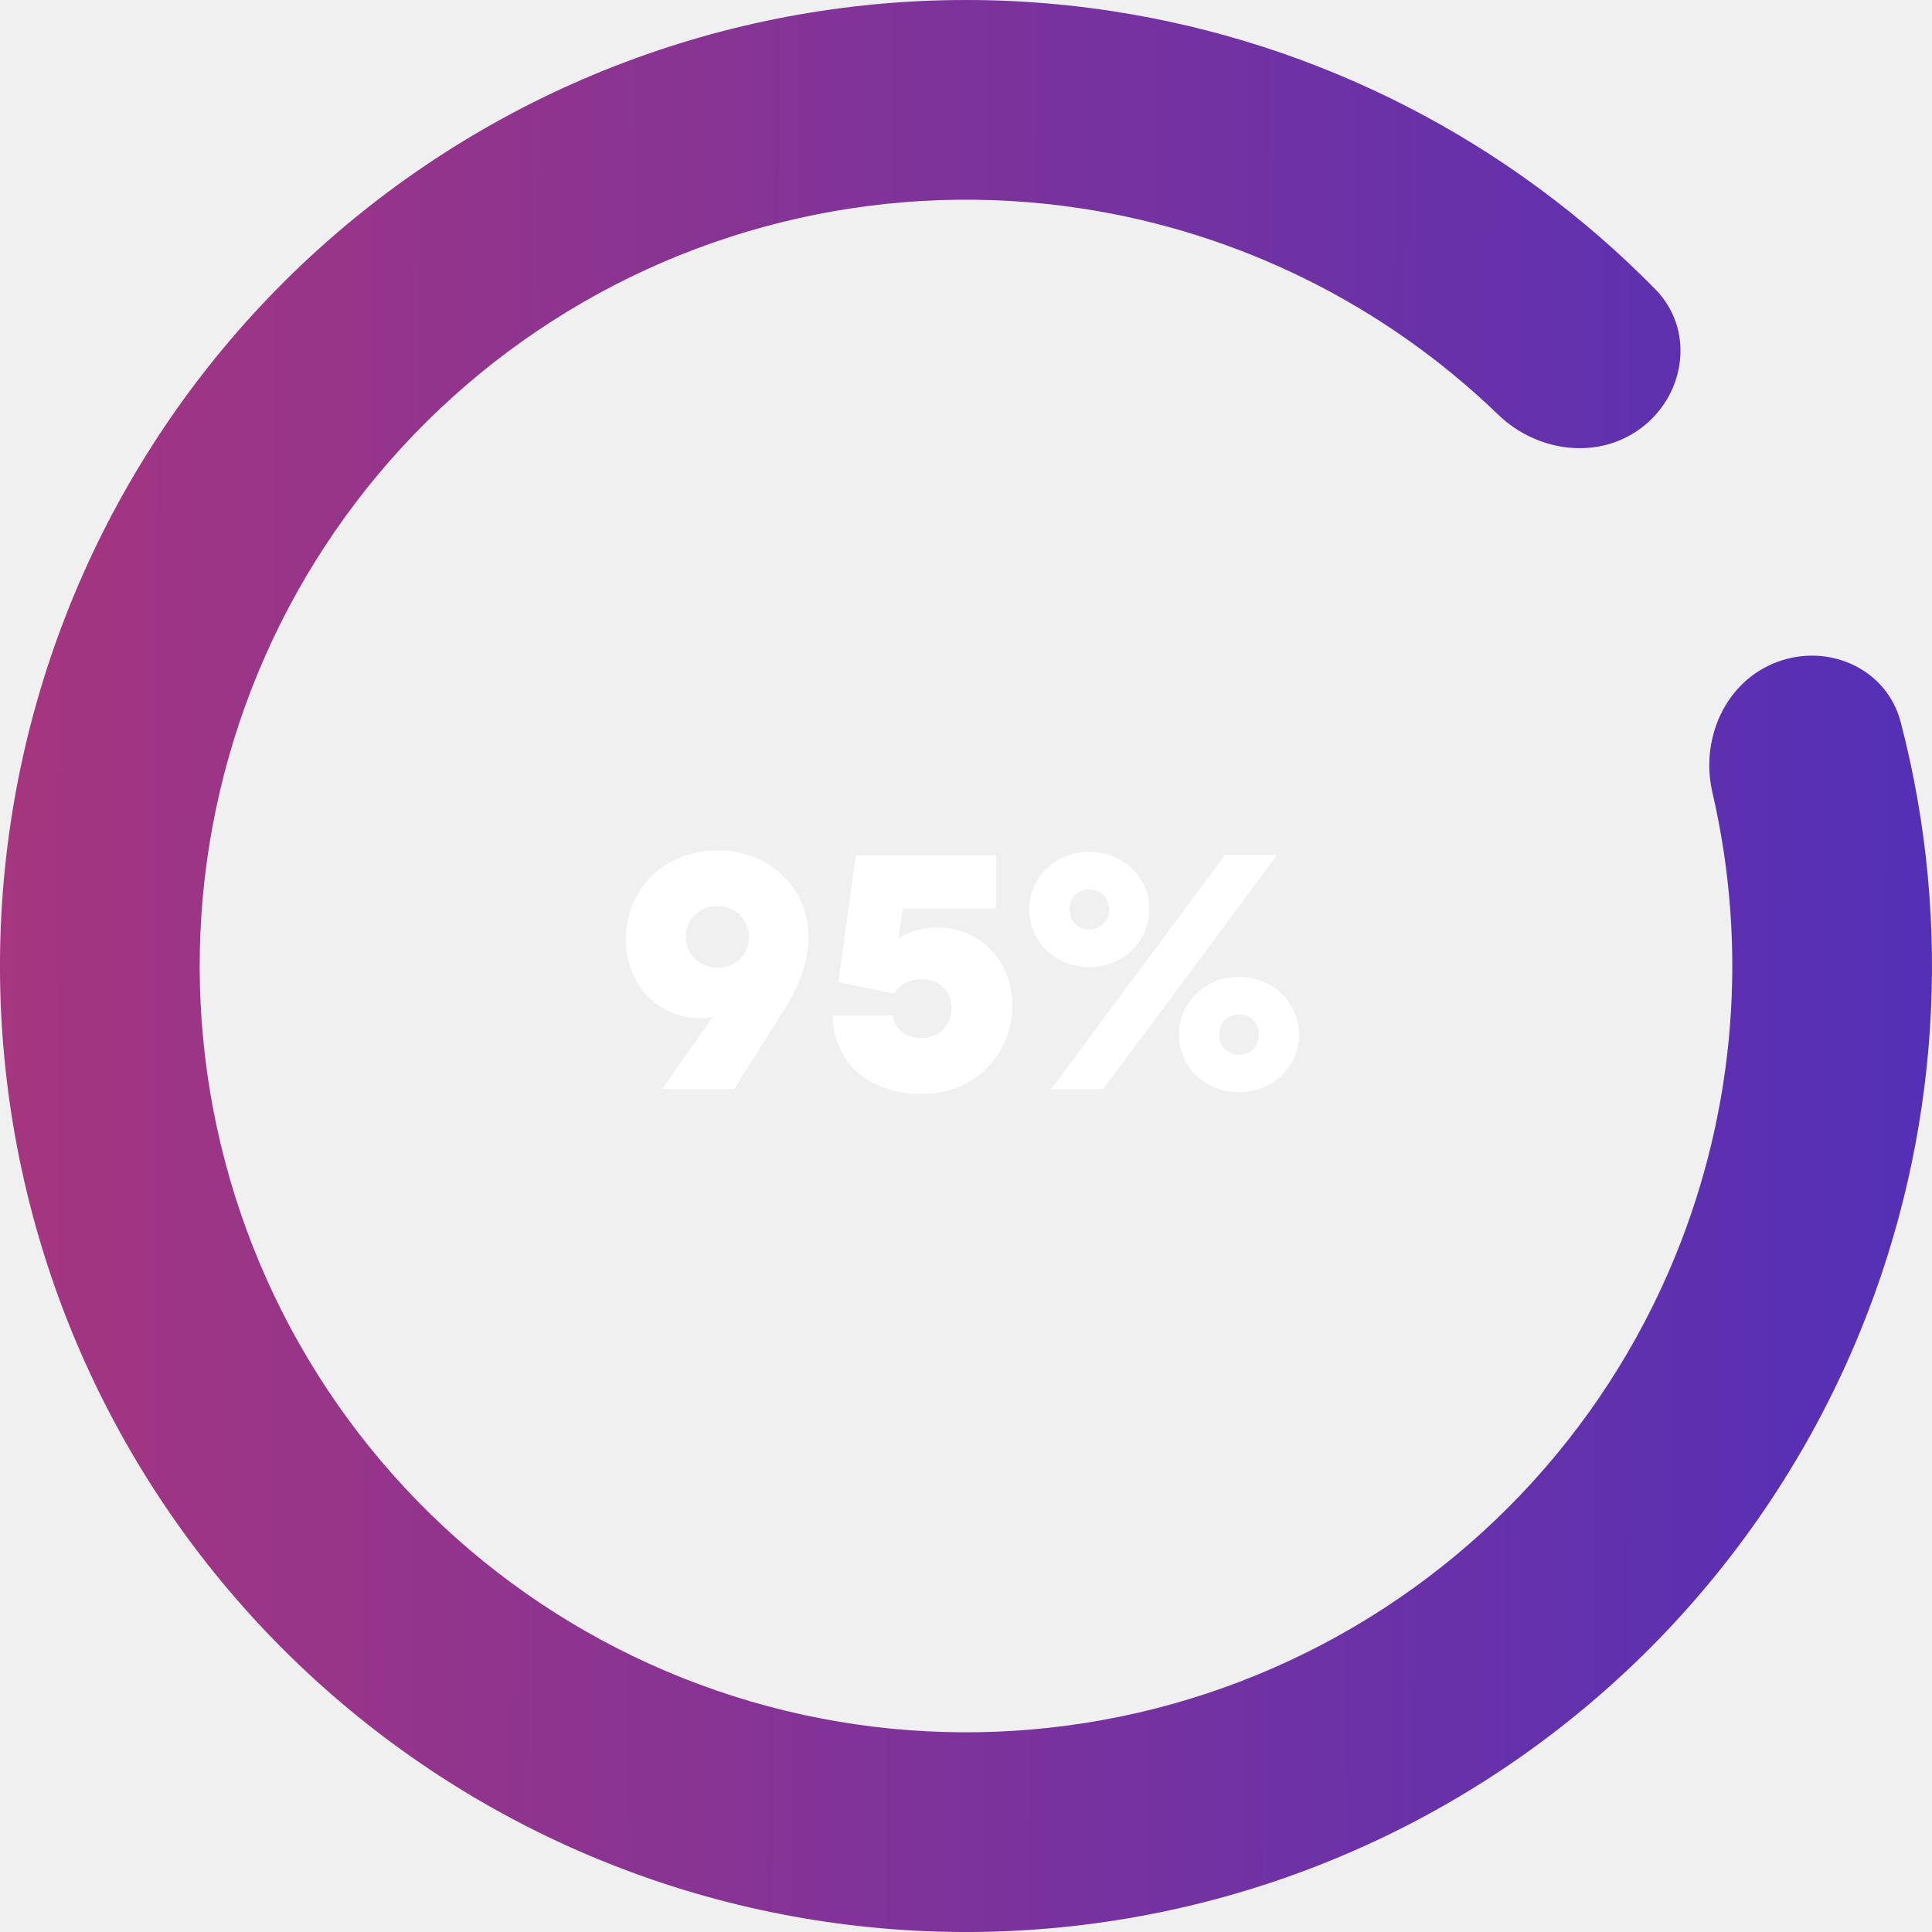
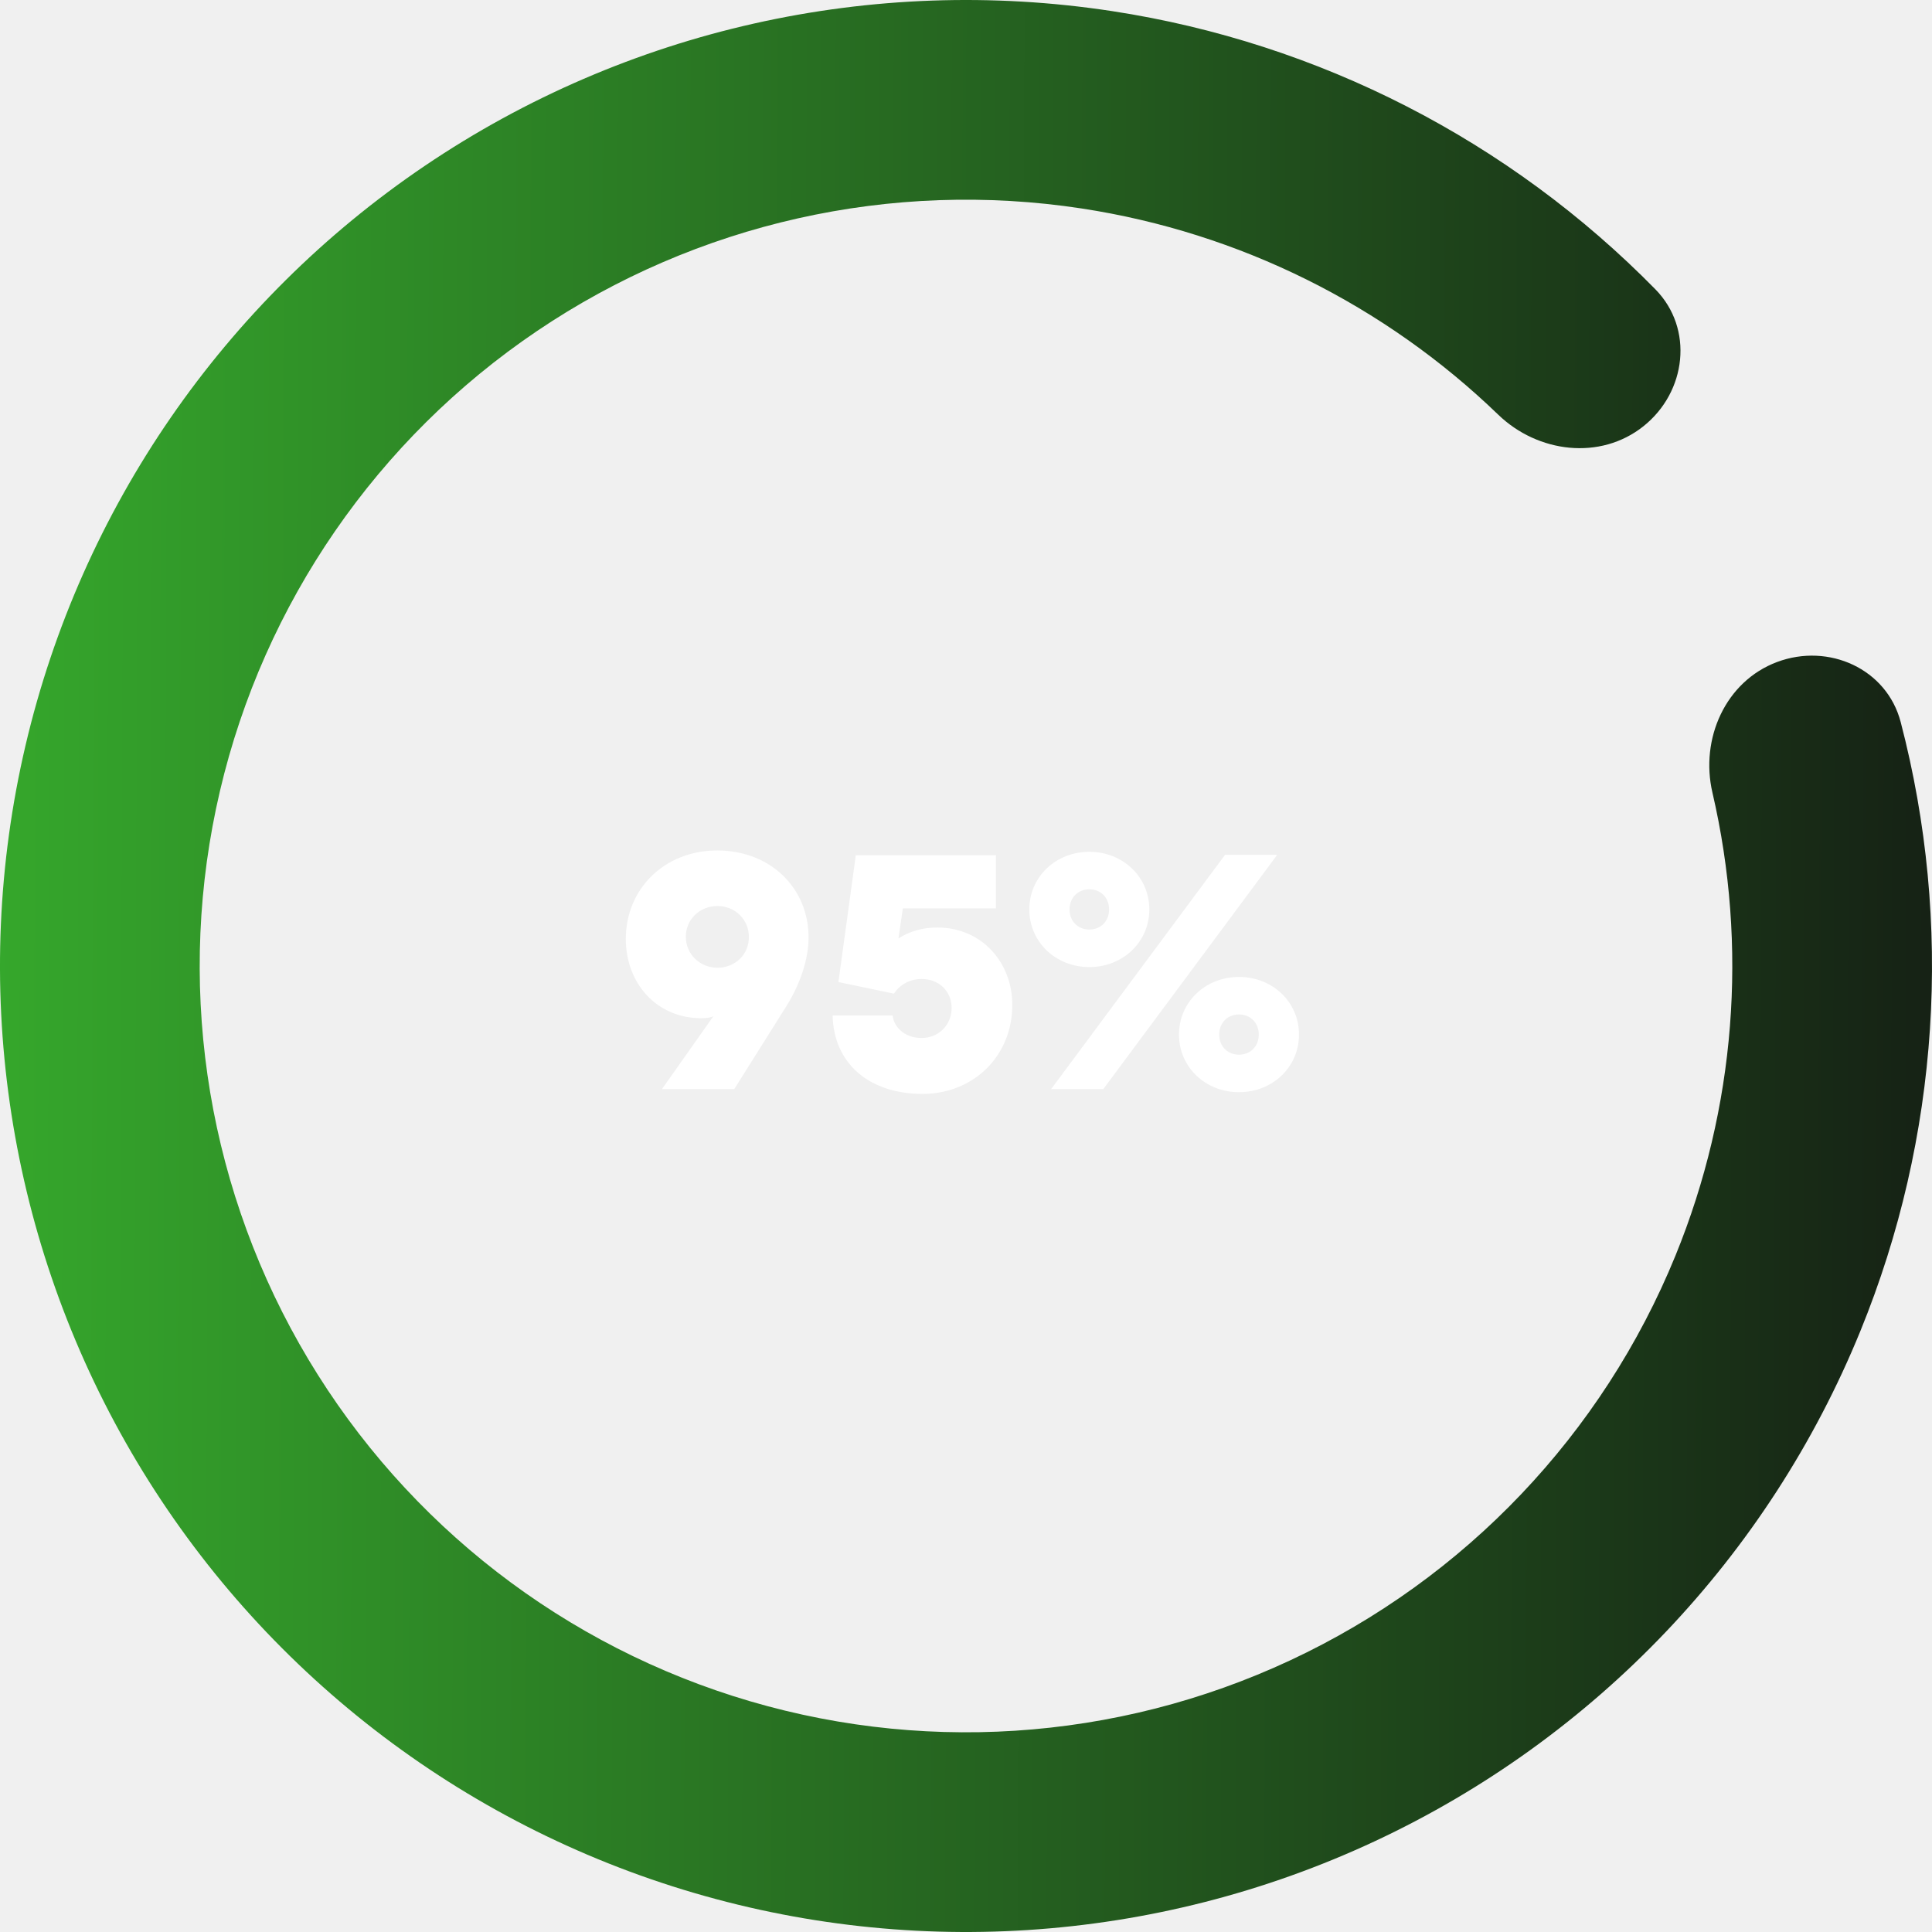
<svg xmlns="http://www.w3.org/2000/svg" width="204" height="204" viewBox="0 0 204 204" fill="none">
  <path d="M187.639 69.902C193.092 67.859 199.226 70.614 200.696 76.248C206.238 97.486 204.802 120.051 196.436 140.546C186.737 164.31 168.435 183.543 145.182 194.409C121.928 205.275 95.433 206.975 70.982 199.169C46.531 191.364 25.921 174.628 13.264 152.299C0.607 129.97 -3.166 103.69 2.696 78.702C8.559 53.713 23.627 31.854 44.894 17.484C66.161 3.114 92.064 -2.709 117.435 1.175C139.317 4.524 159.415 14.883 174.791 30.547C178.869 34.702 178.083 41.38 173.529 45.009C168.975 48.637 162.385 47.827 158.195 43.783C146.212 32.215 130.877 24.564 114.244 22.018C94.118 18.937 73.57 23.557 56.699 34.956C39.829 46.355 27.876 63.696 23.225 83.518C18.574 103.34 21.568 124.188 31.608 141.901C41.649 159.614 57.998 172.89 77.394 179.082C96.791 185.274 117.809 183.925 136.255 175.305C154.701 166.686 169.219 151.429 176.914 132.578C183.273 116.999 184.584 99.912 180.815 83.688C179.497 78.016 182.187 71.946 187.639 69.902Z" fill="url(#paint0_linear_16_339)" />
  <path d="M66.08 99.16C66.08 103.804 69.32 107.512 74.036 107.512C74.648 107.512 75.08 107.44 75.332 107.296L69.896 115H77.528L83.072 106.18C84.476 103.912 85.376 101.32 85.376 98.98C85.376 93.724 81.308 89.8 75.728 89.8C70.256 89.8 66.08 93.76 66.08 99.16ZM72.416 98.908C72.416 97.072 73.892 95.668 75.764 95.668C77.636 95.668 79.076 97.108 79.076 98.944C79.076 100.78 77.636 102.184 75.764 102.184C73.892 102.184 72.416 100.744 72.416 98.908ZM94.397 104.92C94.937 104.056 95.981 103.372 97.313 103.372C99.149 103.372 100.481 104.668 100.481 106.432C100.481 108.196 99.149 109.6 97.313 109.6C95.405 109.6 94.361 108.34 94.253 107.224H87.917C88.025 112.228 91.697 115.504 97.421 115.504C102.785 115.504 106.889 111.508 106.889 106.108C106.889 101.644 103.685 97.936 98.969 97.936C97.421 97.936 96.053 98.332 94.865 99.088L95.333 95.92H105.161V90.304H90.365L88.529 103.696L94.397 104.92ZM121.357 96.028C121.357 92.608 118.585 89.944 115.021 89.944C111.457 89.944 108.685 92.608 108.685 96.028C108.685 99.448 111.457 102.112 115.021 102.112C118.585 102.112 121.357 99.448 121.357 96.028ZM117.109 96.028C117.109 97.288 116.209 98.152 115.021 98.152C113.833 98.152 112.933 97.288 112.933 96.028C112.933 94.768 113.833 93.904 115.021 93.904C116.209 93.904 117.109 94.768 117.109 96.028ZM134.857 90.268H129.349L110.989 115H116.497L134.857 90.268ZM124.489 109.24C124.489 112.66 127.261 115.324 130.825 115.324C134.389 115.324 137.161 112.66 137.161 109.24C137.161 105.82 134.389 103.156 130.825 103.156C127.261 103.156 124.489 105.82 124.489 109.24ZM128.737 109.24C128.737 107.98 129.637 107.116 130.825 107.116C132.013 107.116 132.913 107.98 132.913 109.24C132.913 110.5 132.013 111.364 130.825 111.364C129.637 111.364 128.737 110.5 128.737 109.24Z" fill="white" />
  <defs>
    <linearGradient id="paint0_linear_16_339" x1="-12.435" y1="91.215" x2="228.124" y2="92.098" gradientUnits="userSpaceOnUse">
-       <stop stop-color="#AA367C" />
-       <stop offset="1" stop-color="#4A2FBD" />
+       <stop stop-color="#37AF2D" />
+       <stop offset="1" stop-color="#121212" />
    </linearGradient>
  </defs>
</svg>
